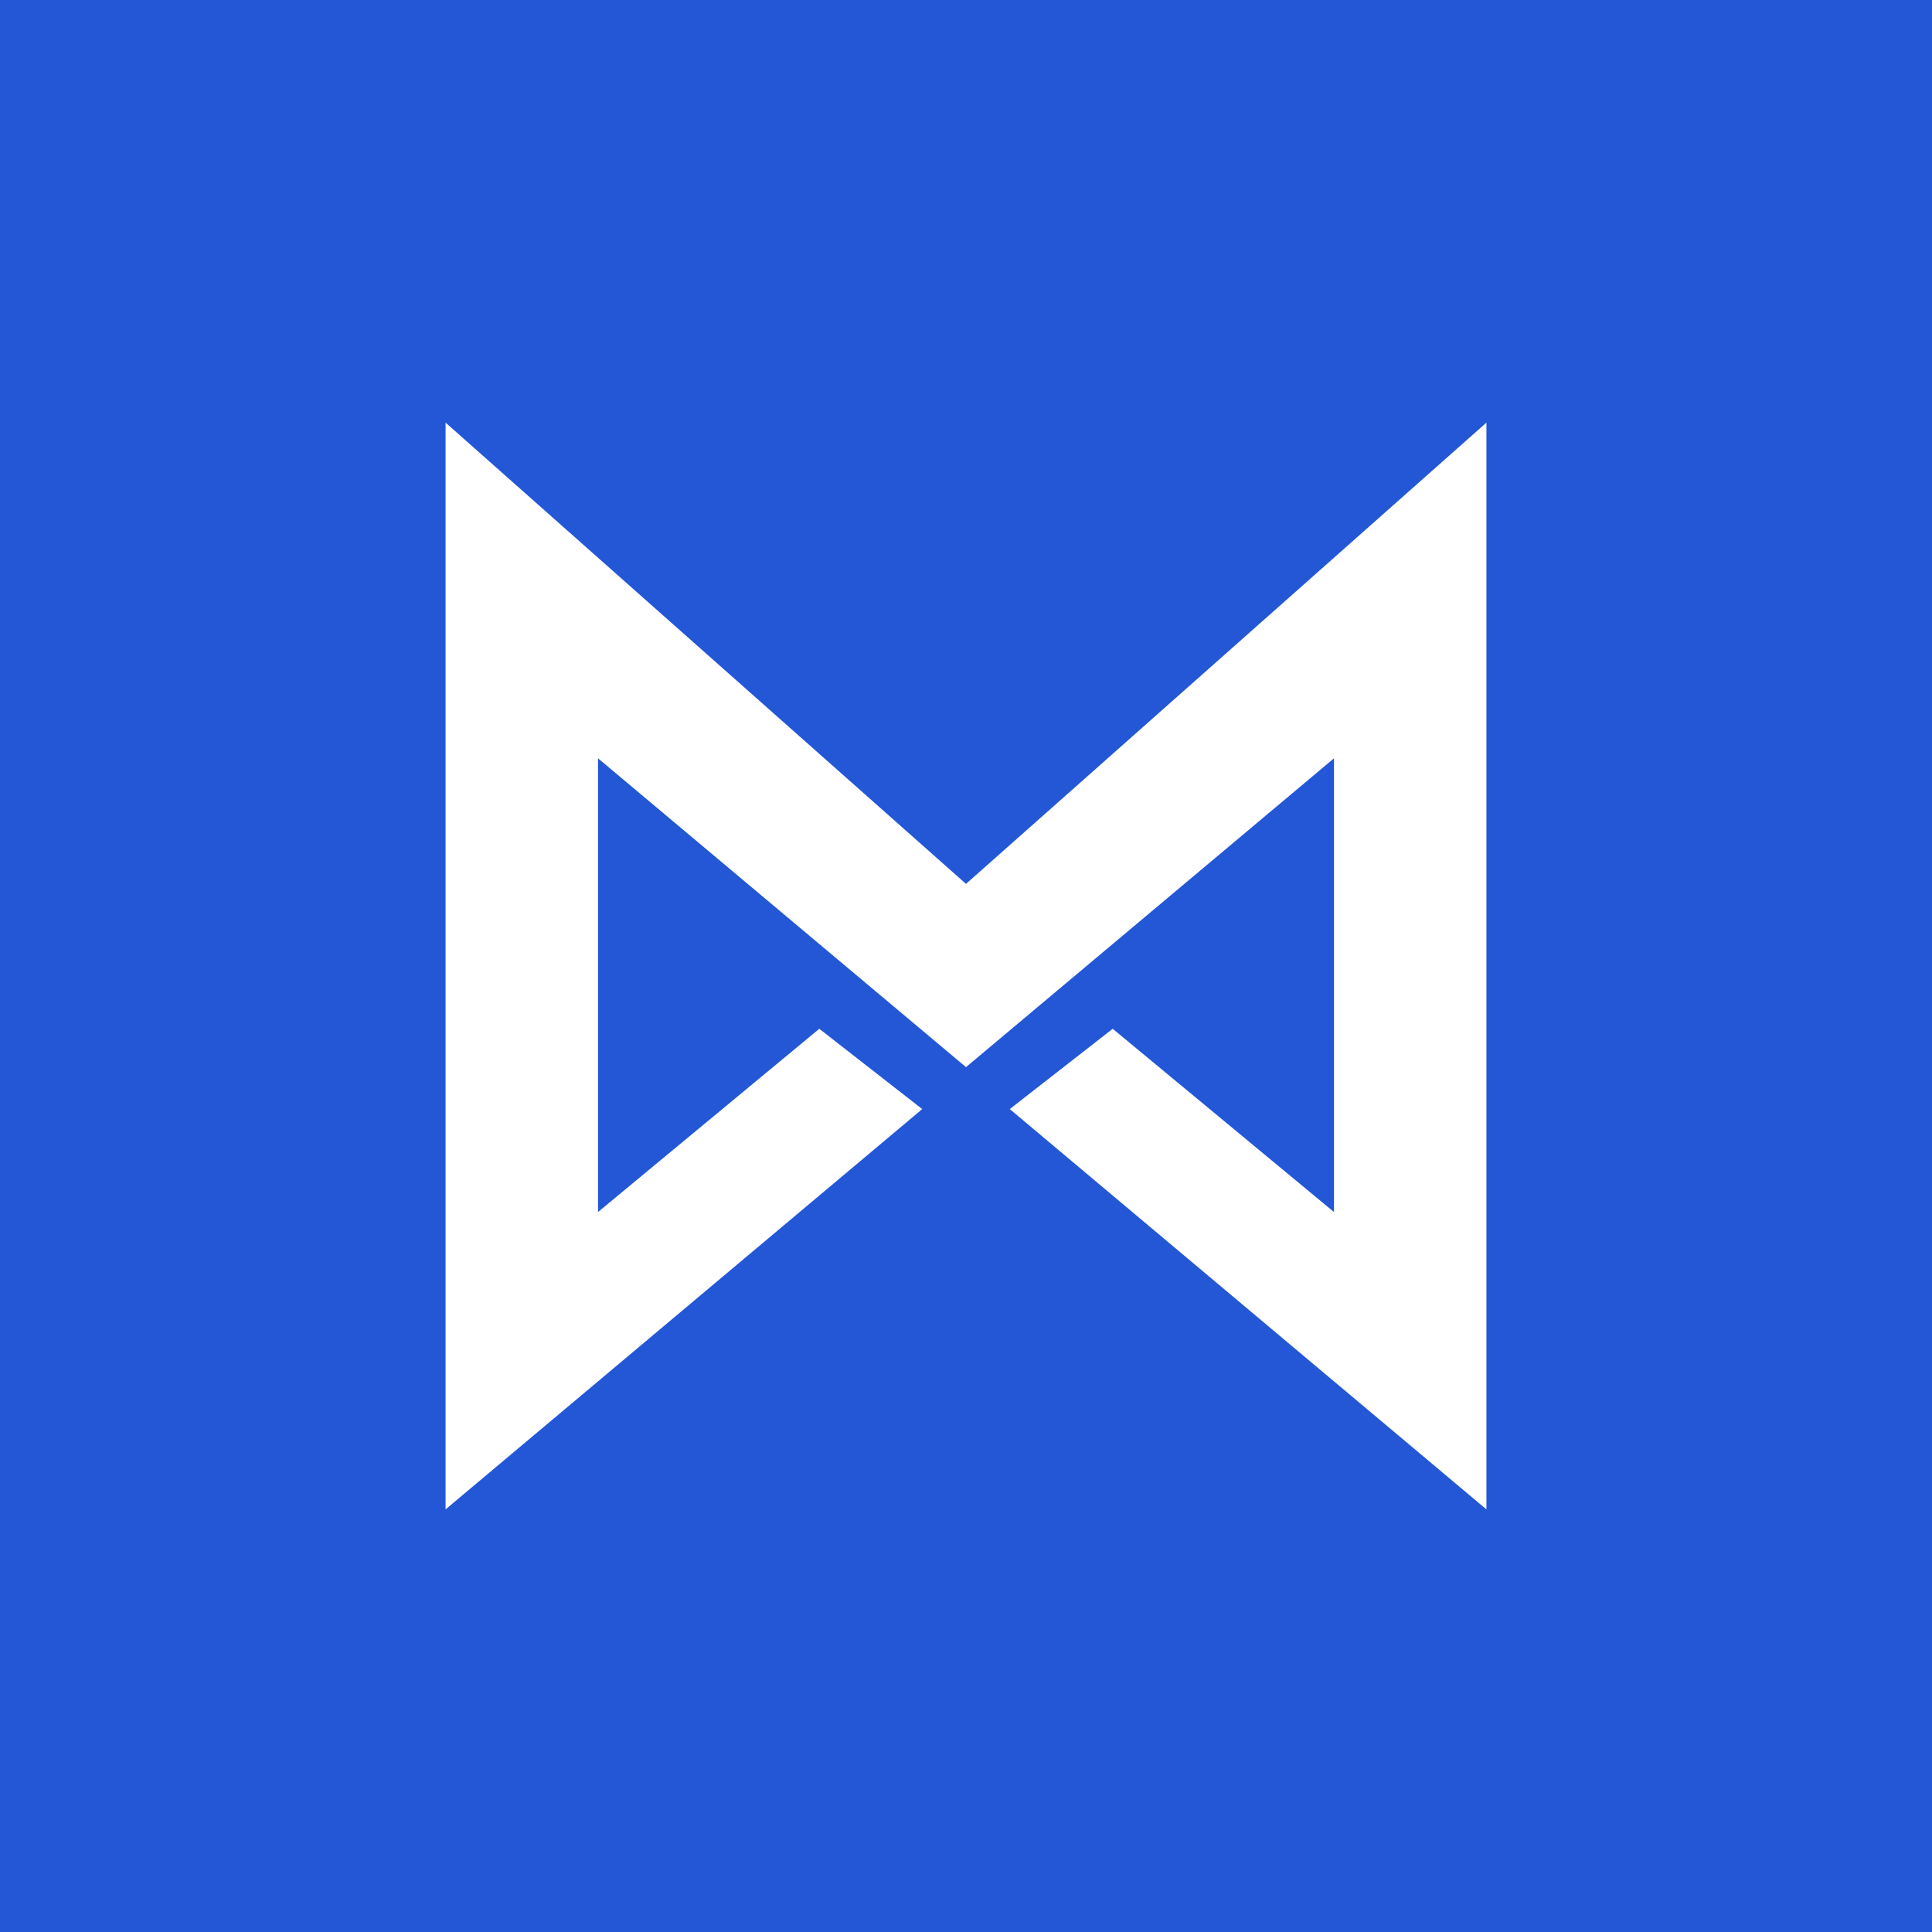
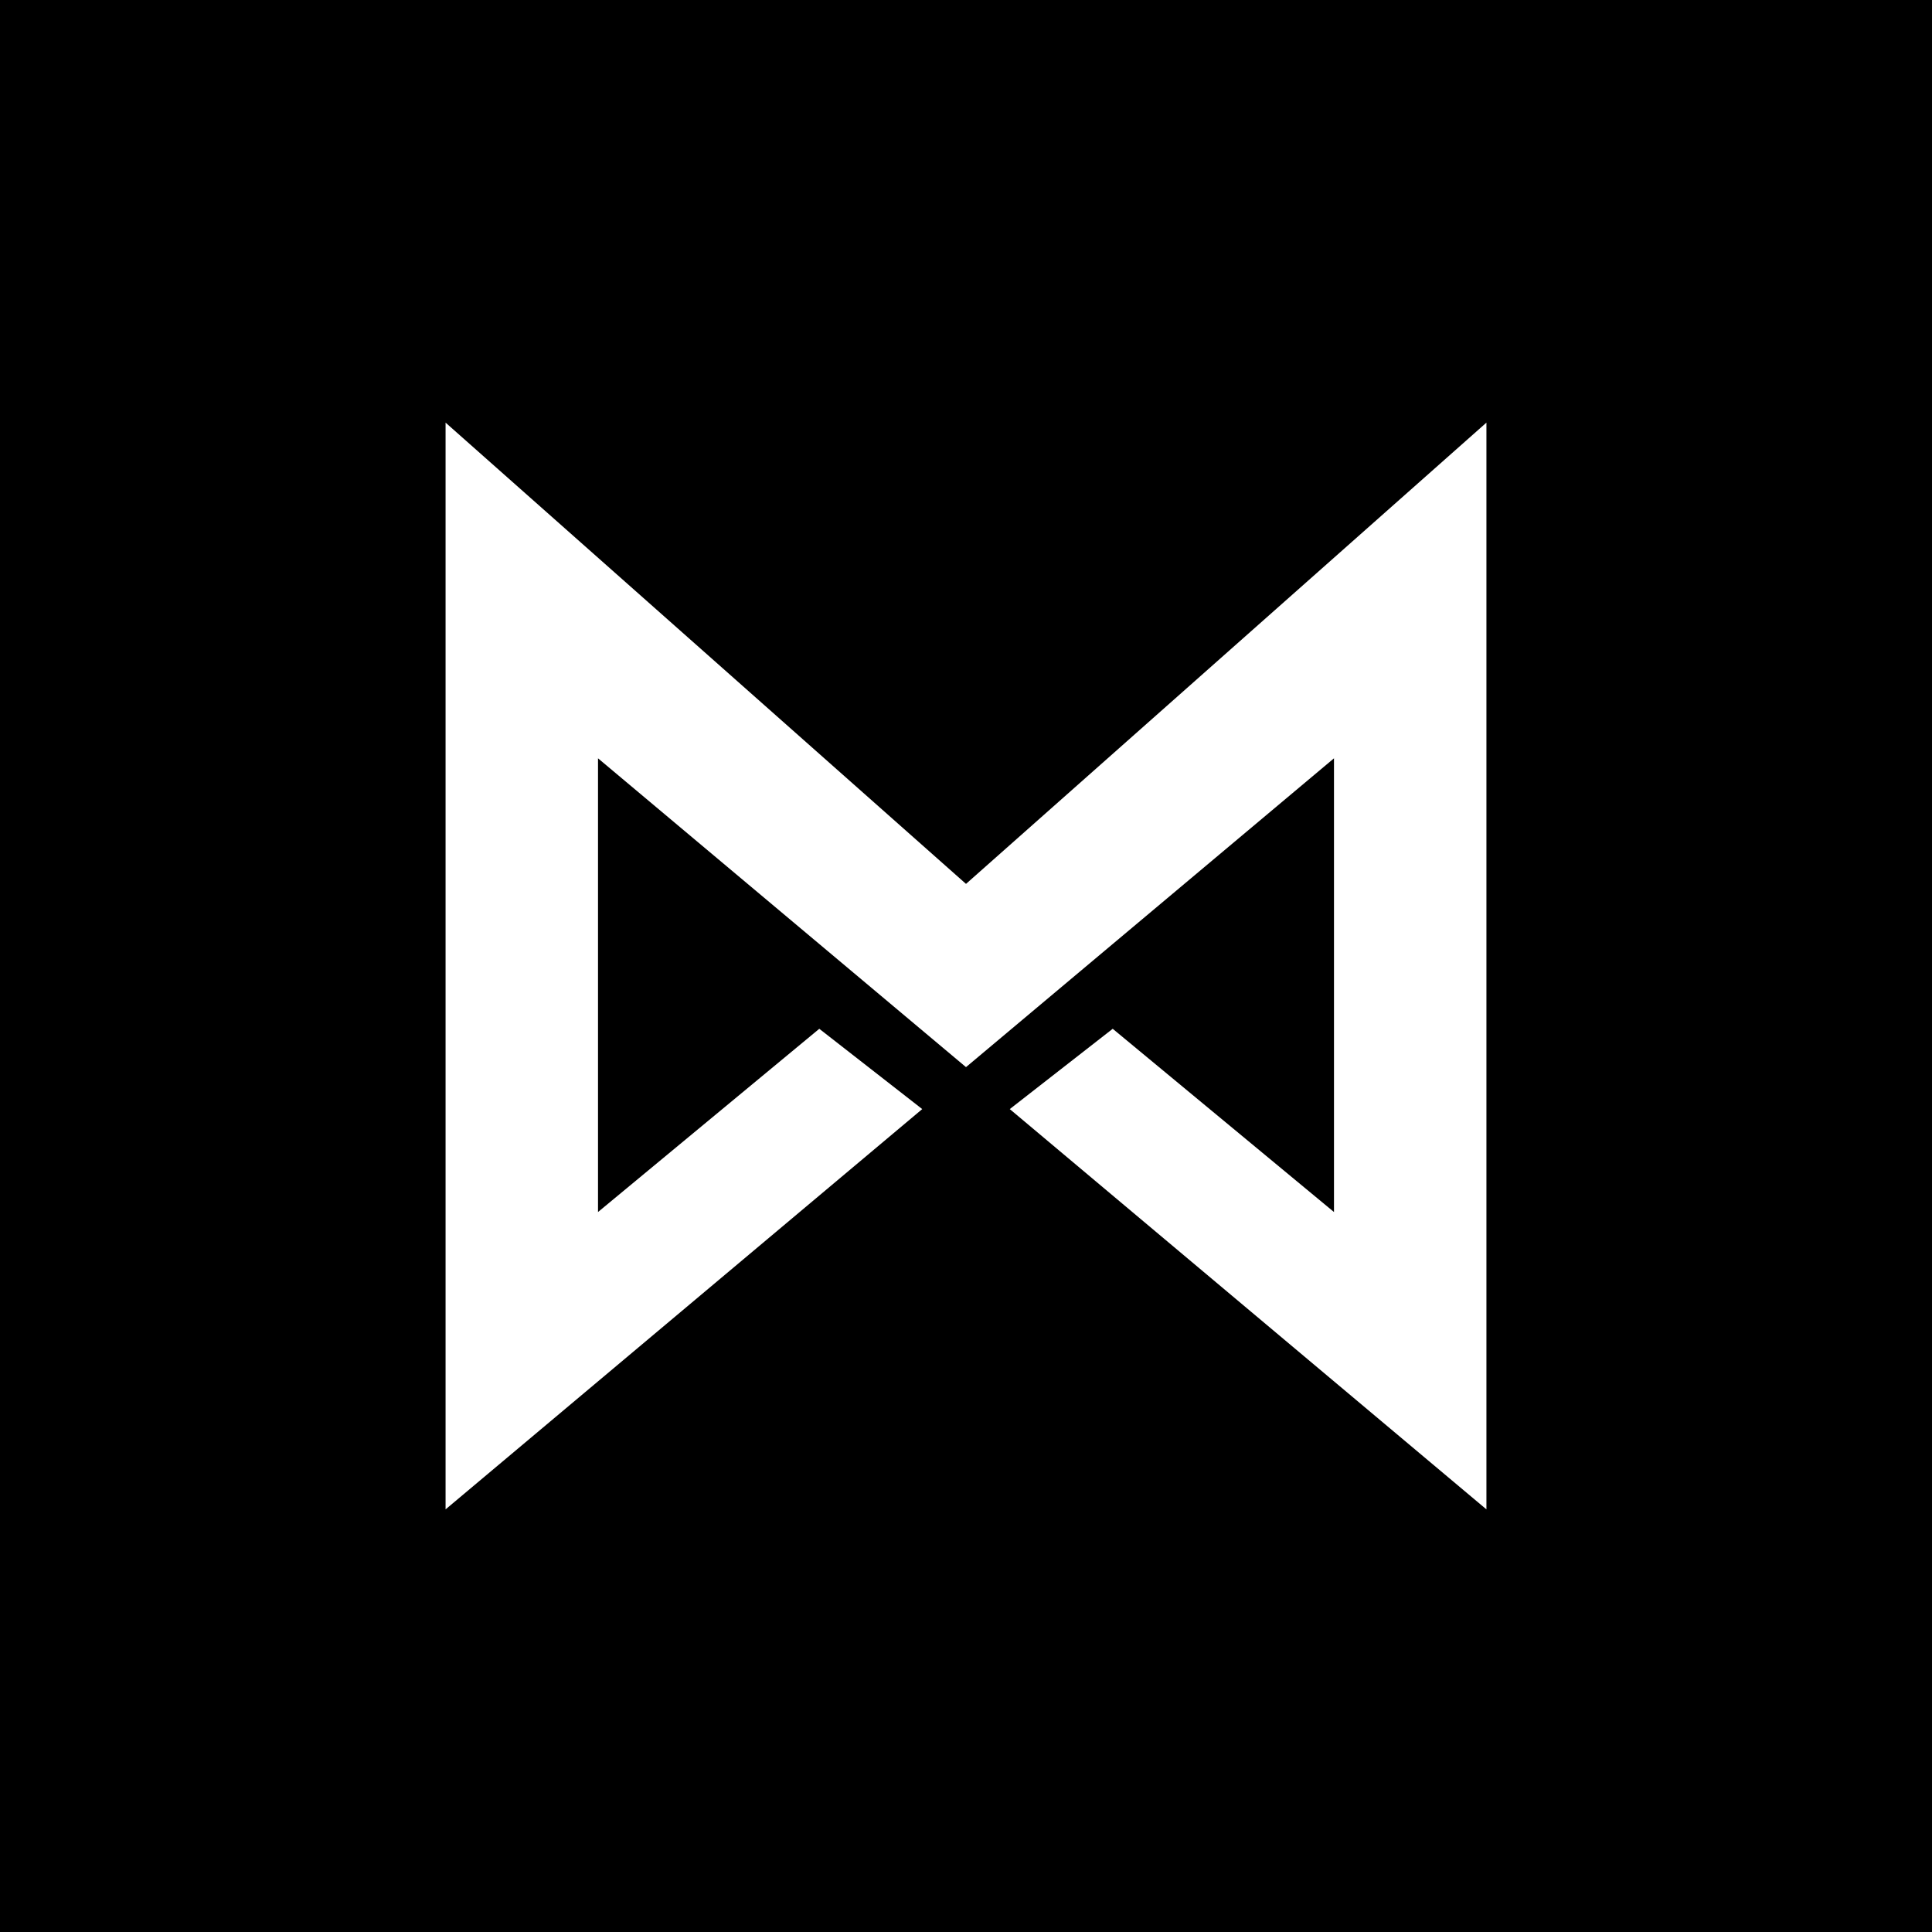
<svg xmlns="http://www.w3.org/2000/svg" viewBox="0 0 64 64">
-   <rect width="64" height="64" fill="#2457D6" />
+   <rect width="64" height="64" fill="#000000" />
  <path fill="#fff" d="M14.76 14 L32 29.28 L32 35.35 L19.81 25.12 L19.81 40.15 L27.14 34.08 L30.55 36.74 L14.76 50 Z M49.24 14 L32 29.28 L32 35.35 L44.19 25.12 L44.19 40.15 L36.86 34.08 L33.45 36.74 L49.24 50 Z" />
</svg>
